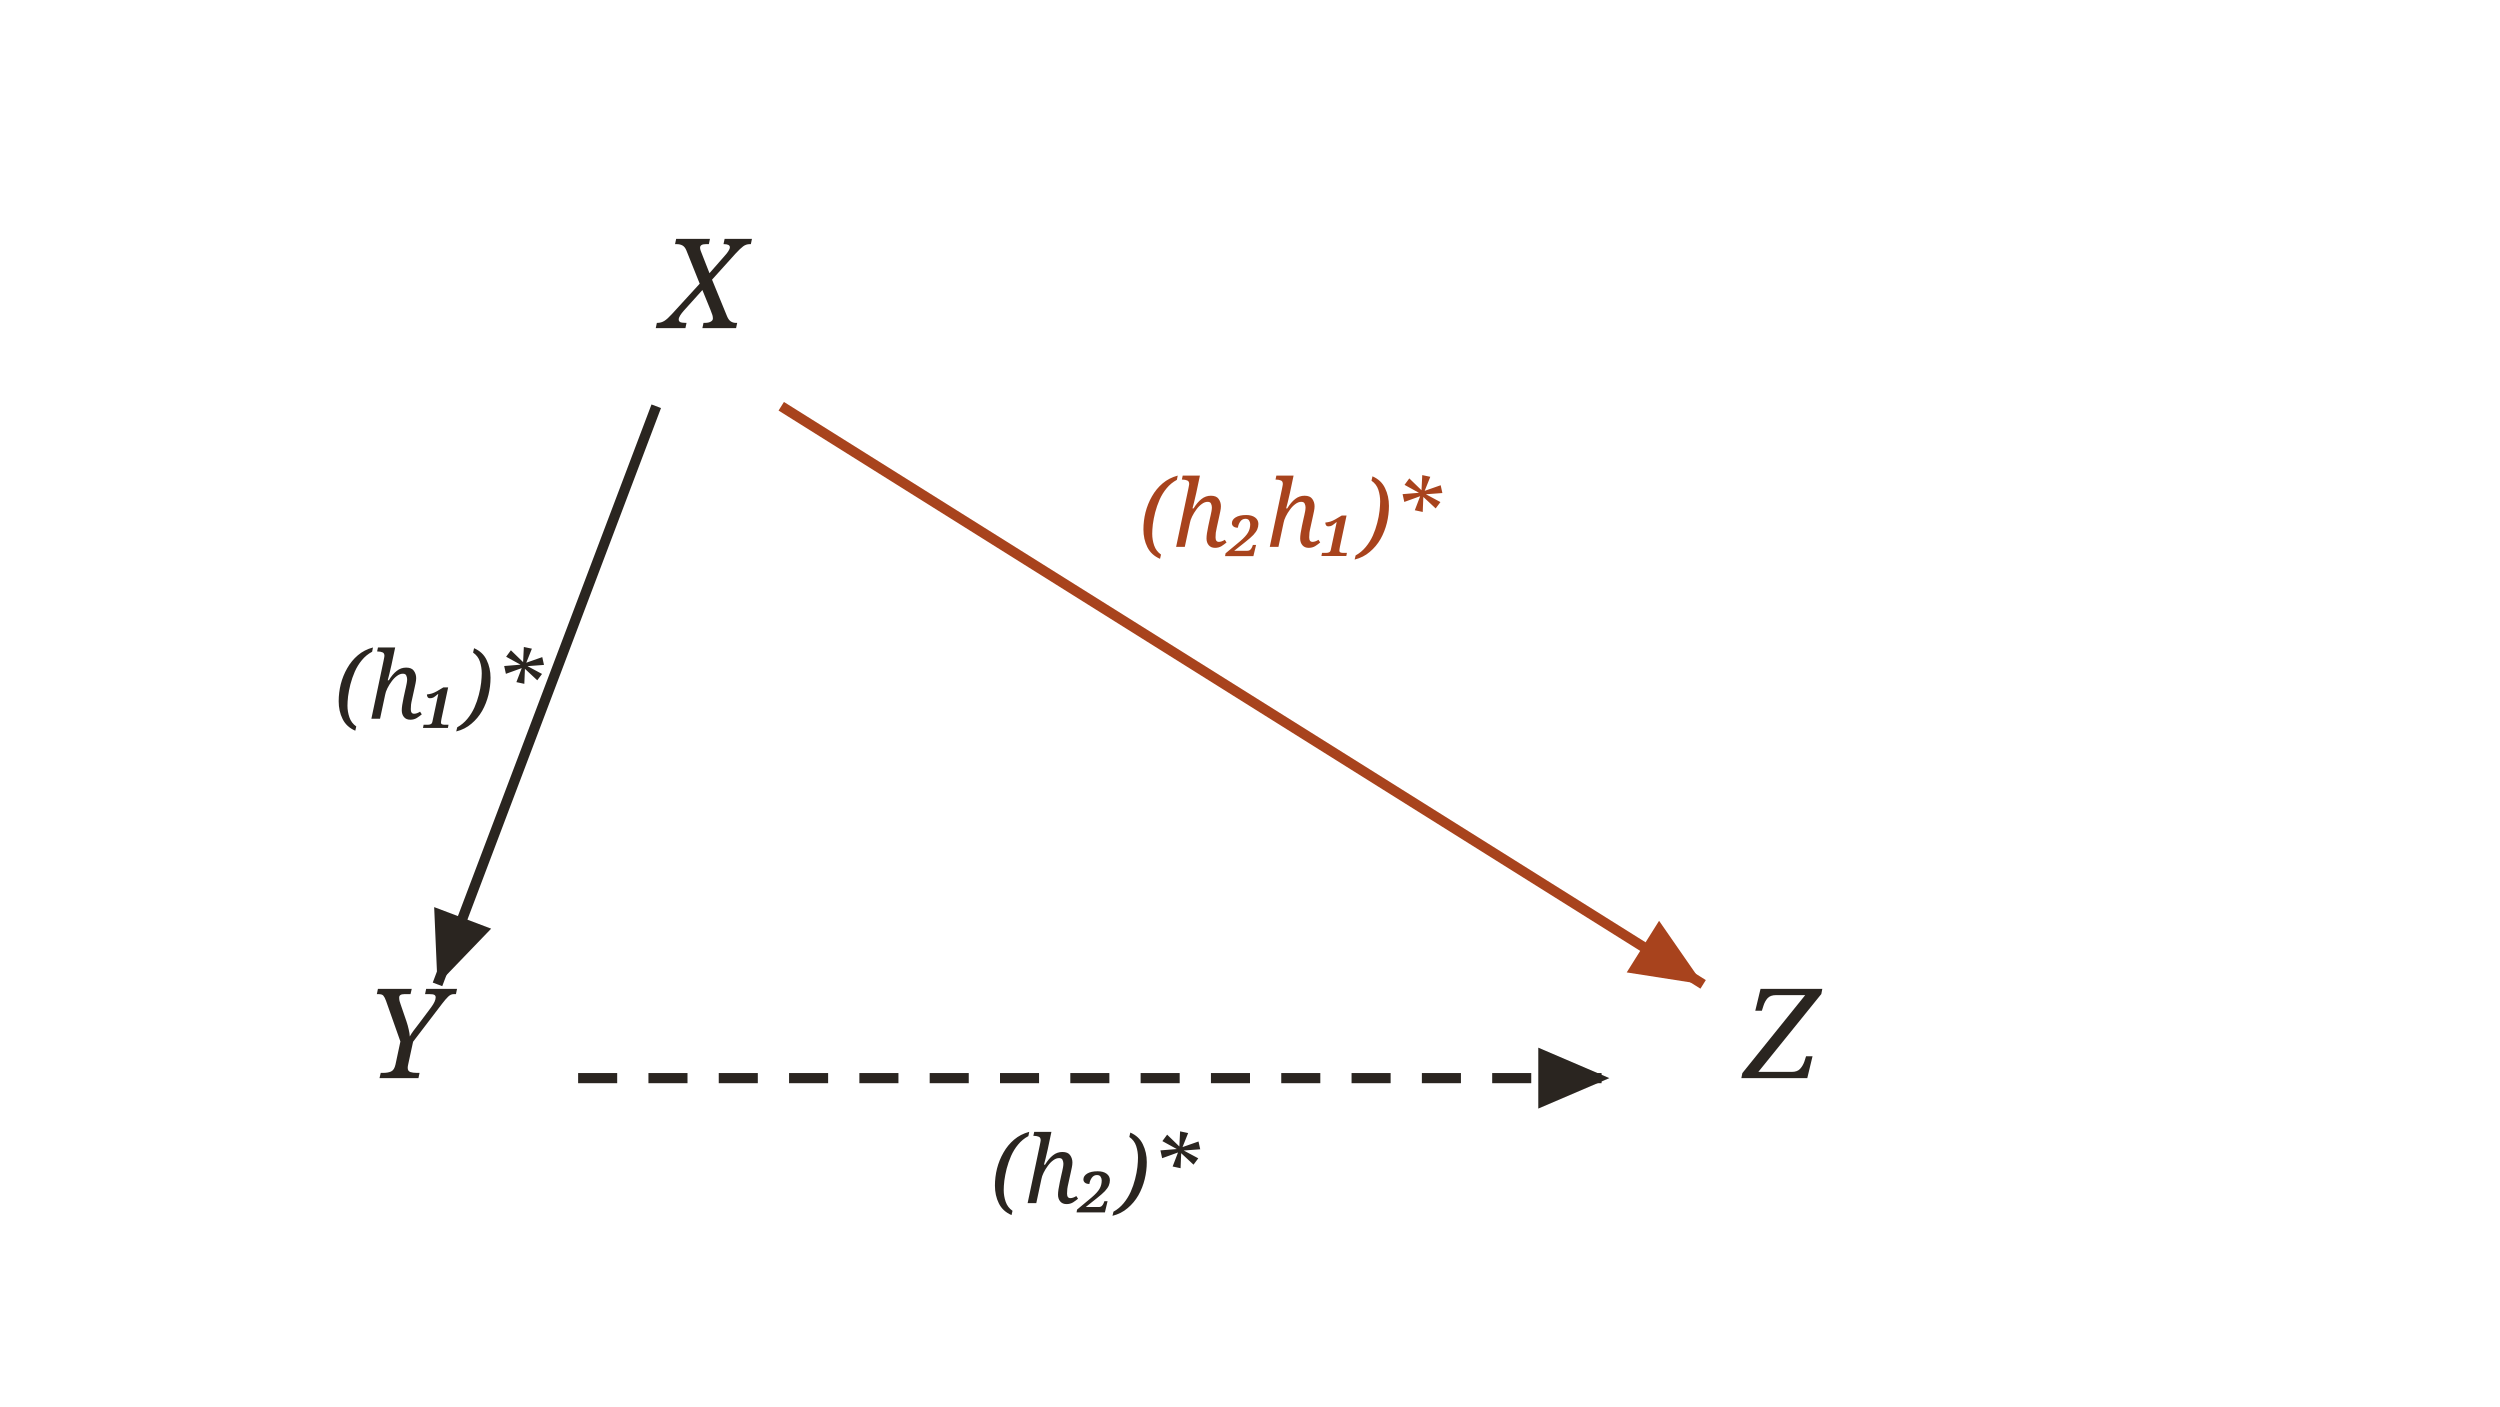
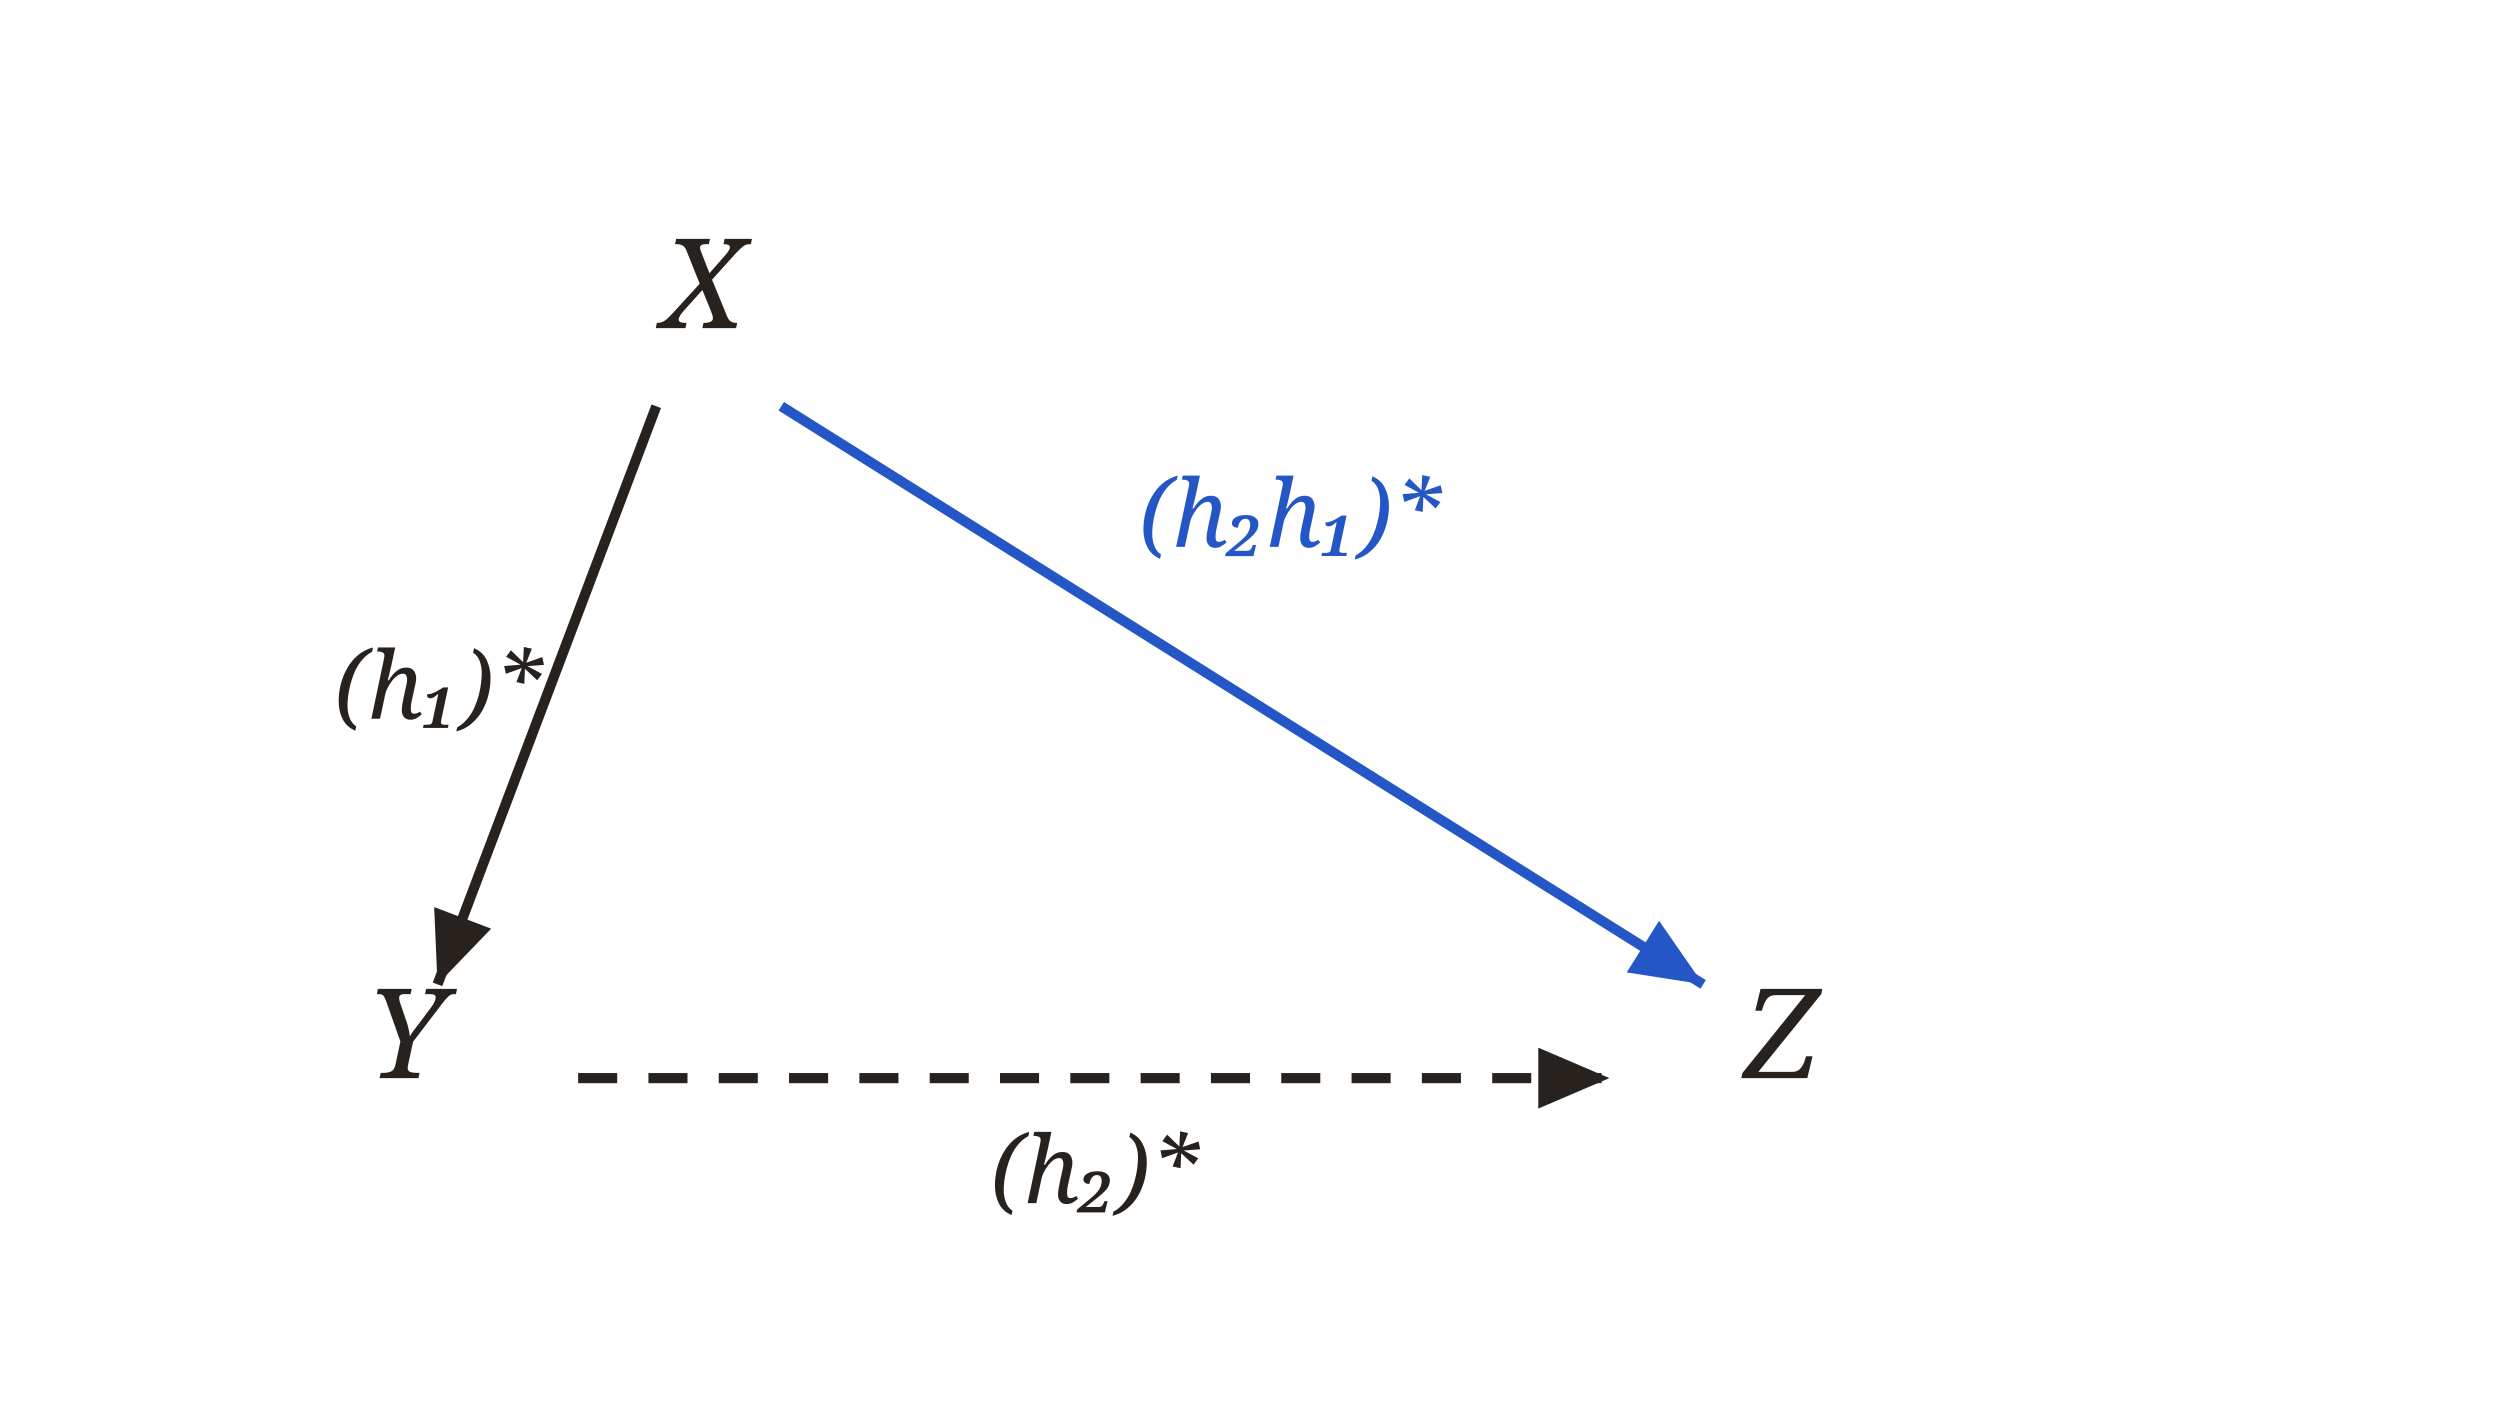
<svg xmlns="http://www.w3.org/2000/svg" viewBox="0 0 320 180" font-family="'Newsreader',Georgia,serif" role="img">
  <defs>
    <marker id="ar" markerWidth="9" markerHeight="9" refX="7" refY="3" orient="auto">
-       <path d="M0,0 L7,3 L0,6 Z" fill="var(--dia-ink,#2a2520)" />
+       <path d="M0,0 L7,3 L0,6 Z" fill="var(--dia-ink,#27221d)" />
    </marker>
    <marker id="ara" markerWidth="9" markerHeight="9" refX="7" refY="3" orient="auto">
-       <path d="M0,0 L7,3 L0,6 Z" fill="var(--dia-acc,#a8431d)" />
+       <path d="M0,0 L7,3 L0,6 Z" fill="var(--dia-acc,#2457c5)" />
    </marker>
  </defs>
-   <circle cx="90" cy="42" r="0" fill="var(--dia-ink,#2a2520)" />
-   <text x="90" y="42" font-size="16" fill="var(--dia-ink,#2a2520)" text-anchor="middle" font-weight="normal" font-style="italic">X</text>
-   <circle cx="52" cy="138" r="0" fill="var(--dia-ink,#2a2520)" />
-   <text x="52" y="138" font-size="16" fill="var(--dia-ink,#2a2520)" text-anchor="middle" font-weight="normal" font-style="italic">Y</text>
-   <circle cx="228" cy="138" r="0" fill="var(--dia-ink,#2a2520)" />
-   <text x="228" y="138" font-size="16" fill="var(--dia-ink,#2a2520)" text-anchor="middle" font-weight="normal" font-style="italic">Z</text>
-   <line x1="84" y1="52" x2="56" y2="126" stroke="var(--dia-ink,#2a2520)" stroke-width="1.3" marker-end="url(#ar)" />
-   <line x1="100" y1="52" x2="218" y2="126" stroke="var(--dia-acc,#a8431d)" stroke-width="1.3" marker-end="url(#ara)" />
-   <line x1="74" y1="138" x2="206" y2="138" stroke="var(--dia-ink,#2a2520)" stroke-width="1.3" stroke-dasharray="5 4" marker-end="url(#ar)" />
-   <text x="56" y="92" font-size="12" fill="var(--dia-ink,#2a2520)" text-anchor="middle" font-weight="normal" font-style="italic">(h₁)*</text>
-   <text x="165" y="70" font-size="12" fill="var(--dia-acc,#a8431d)" text-anchor="middle" font-weight="normal" font-style="italic">(h₂h₁)*</text>
-   <text x="140" y="154" font-size="12" fill="var(--dia-ink,#2a2520)" text-anchor="middle" font-weight="normal" font-style="italic">(h₂)*</text>
+   <circle cx="90" cy="42" r="0" fill="var(--dia-ink,#27221d)" />
+   <text x="90" y="42" font-size="16" fill="var(--dia-ink,#27221d)" text-anchor="middle" font-weight="normal" font-style="italic">X</text>
+   <circle cx="52" cy="138" r="0" fill="var(--dia-ink,#27221d)" />
+   <text x="52" y="138" font-size="16" fill="var(--dia-ink,#27221d)" text-anchor="middle" font-weight="normal" font-style="italic">Y</text>
+   <circle cx="228" cy="138" r="0" fill="var(--dia-ink,#27221d)" />
+   <text x="228" y="138" font-size="16" fill="var(--dia-ink,#27221d)" text-anchor="middle" font-weight="normal" font-style="italic">Z</text>
+   <line x1="84" y1="52" x2="56" y2="126" stroke="var(--dia-ink,#27221d)" stroke-width="1.3" marker-end="url(#ar)" />
+   <line x1="100" y1="52" x2="218" y2="126" stroke="var(--dia-acc,#2457c5)" stroke-width="1.3" marker-end="url(#ara)" />
+   <line x1="74" y1="138" x2="206" y2="138" stroke="var(--dia-ink,#27221d)" stroke-width="1.3" stroke-dasharray="5 4" marker-end="url(#ar)" />
+   <text x="56" y="92" font-size="12" fill="var(--dia-ink,#27221d)" text-anchor="middle" font-weight="normal" font-style="italic">(h₁)*</text>
+   <text x="165" y="70" font-size="12" fill="var(--dia-acc,#2457c5)" text-anchor="middle" font-weight="normal" font-style="italic">(h₂h₁)*</text>
+   <text x="140" y="154" font-size="12" fill="var(--dia-ink,#27221d)" text-anchor="middle" font-weight="normal" font-style="italic">(h₂)*</text>
</svg>
